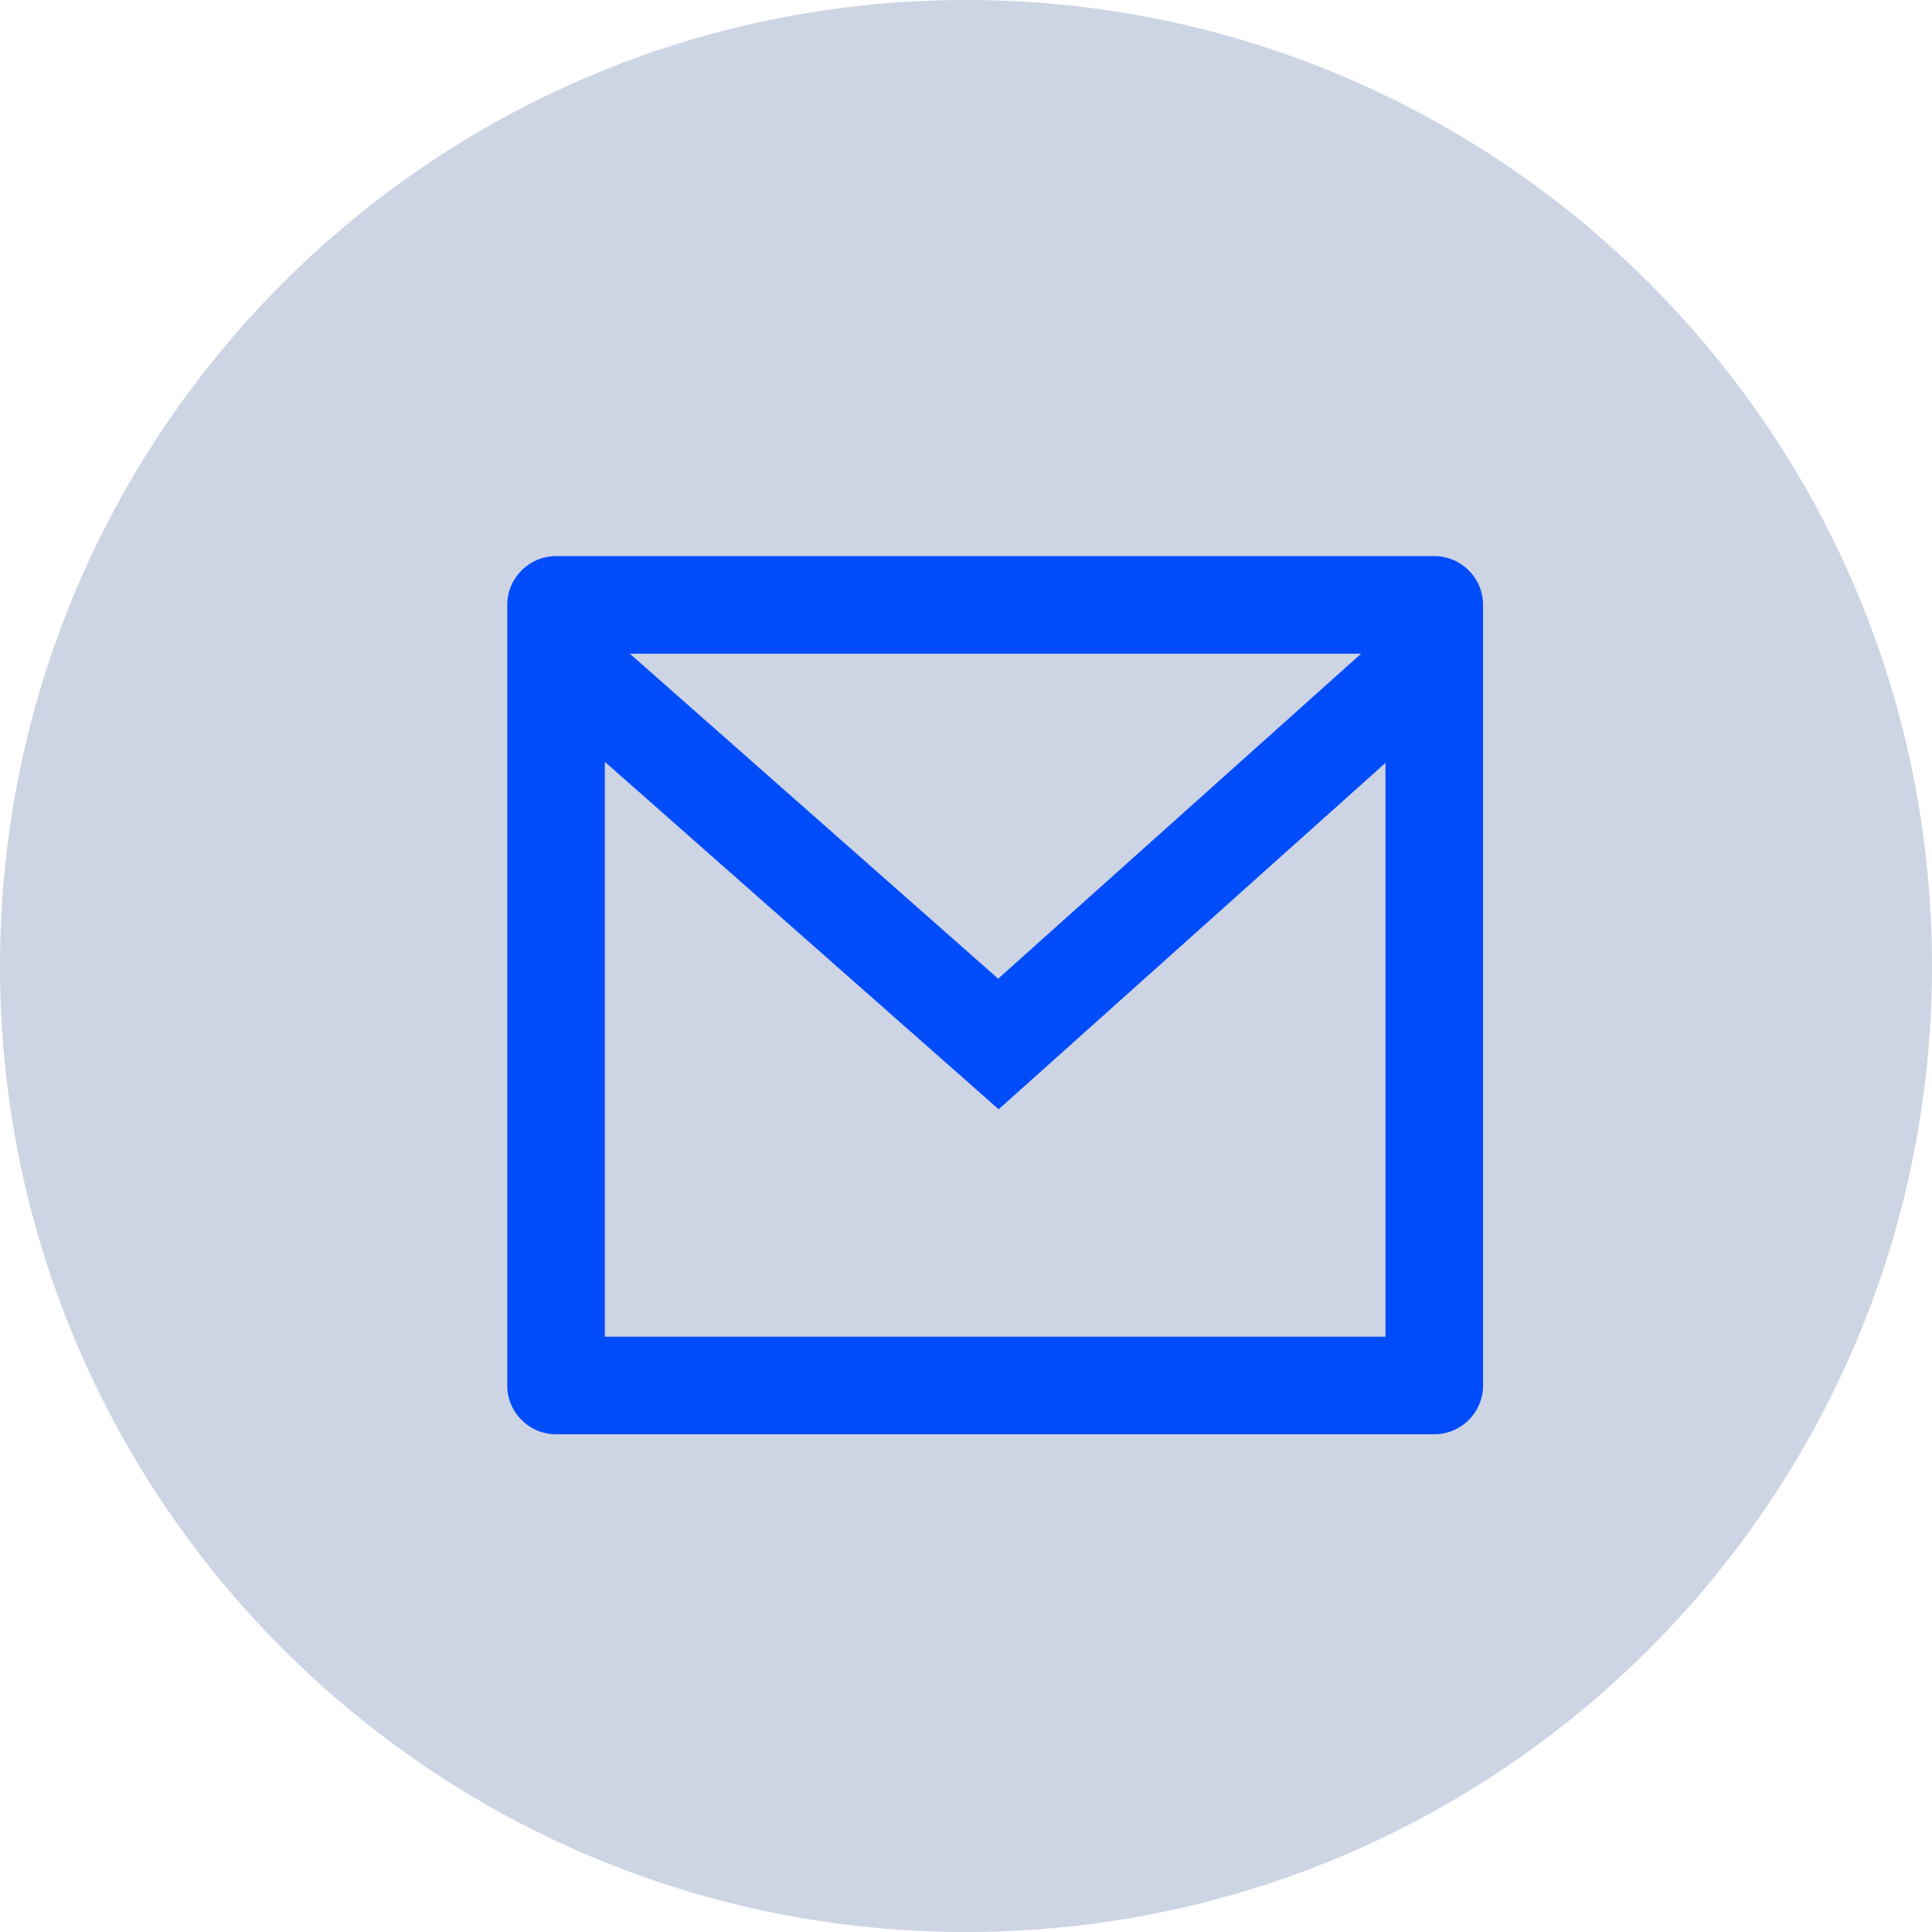
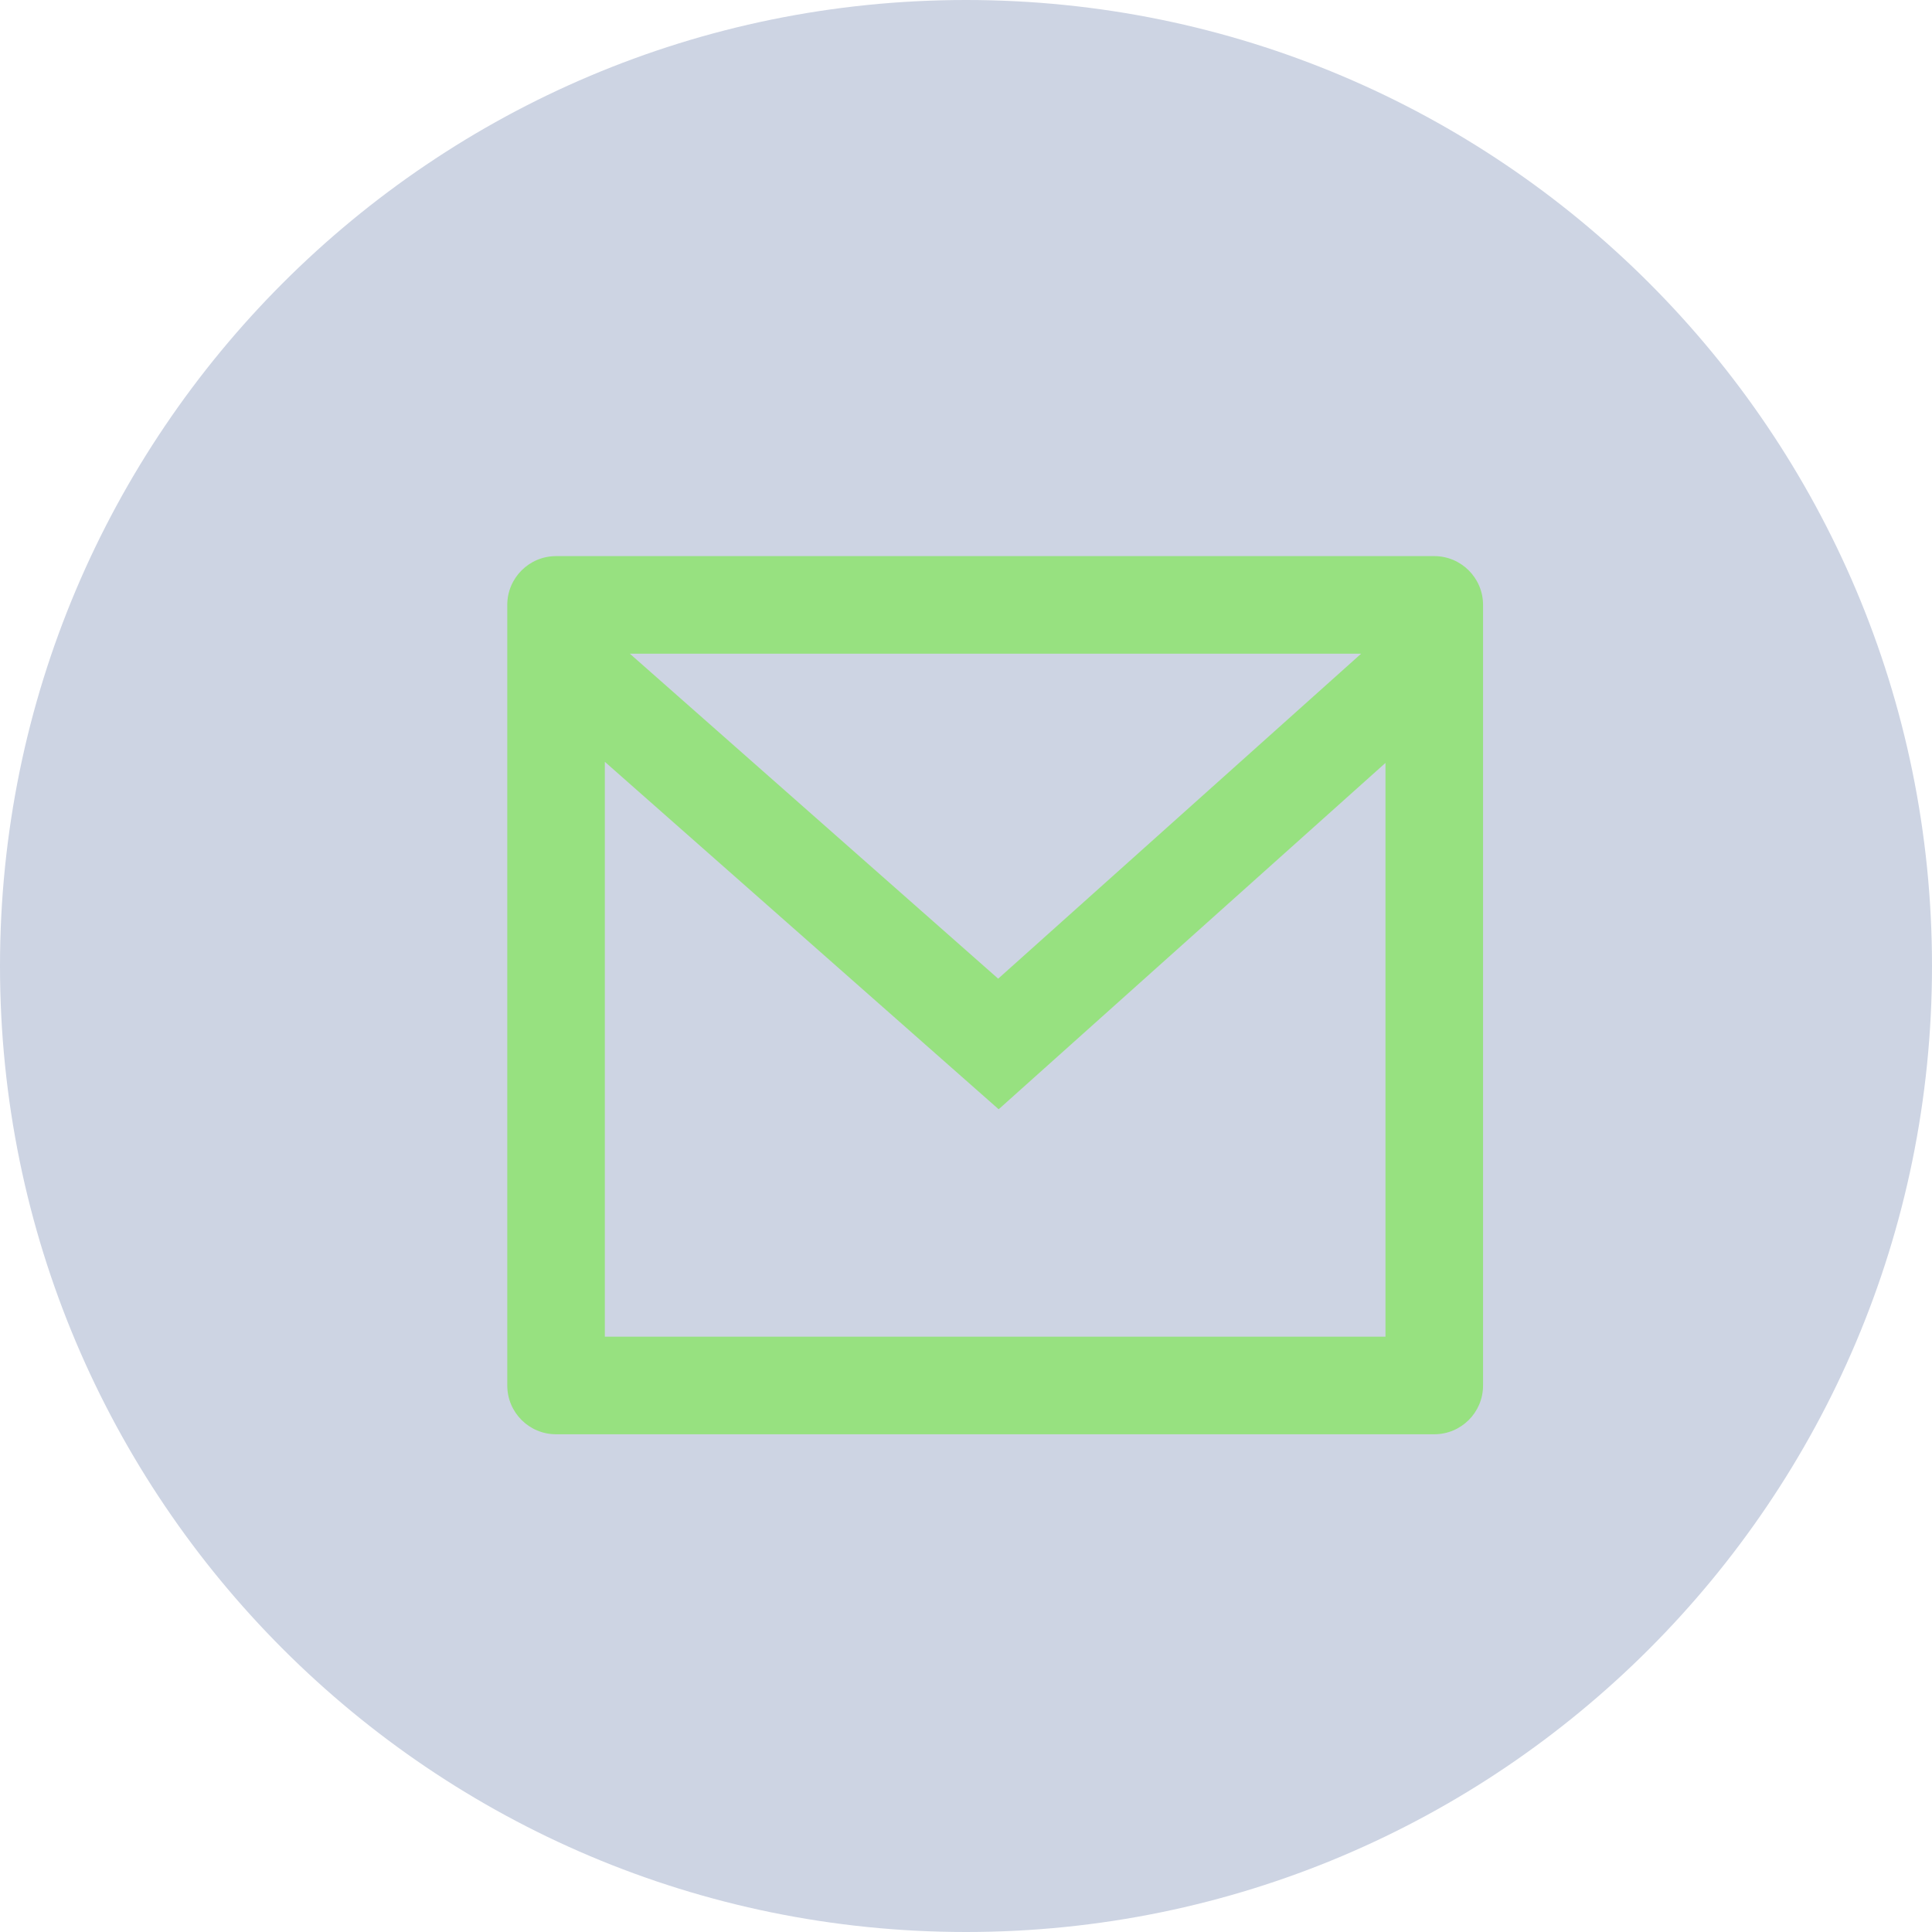
<svg xmlns="http://www.w3.org/2000/svg" viewBox="0 0 32 32">
  <circle cx="16" cy="16" r="16" fill="#CDD4E3" />
-   <path d="M9.21 9.211H23.756C24.202 9.211 24.564 9.573 24.564 10.019V22.948C24.564 23.395 24.202 23.756 23.756 23.756H9.21C8.764 23.756 8.402 23.395 8.402 22.948V10.019C8.402 9.573 8.764 9.211 9.21 9.211ZM22.948 12.636L16.541 18.373L10.018 12.618V22.14H22.948V12.636ZM10.432 10.827L16.533 16.21L22.545 10.827H10.432Z" fill="#014CFA" />
+   <path d="M9.21 9.211H23.756C24.202 9.211 24.564 9.573 24.564 10.019V22.948C24.564 23.395 24.202 23.756 23.756 23.756H9.21C8.764 23.756 8.402 23.395 8.402 22.948V10.019C8.402 9.573 8.764 9.211 9.21 9.211ZM22.948 12.636L16.541 18.373L10.018 12.618V22.14H22.948V12.636ZM10.432 10.827L16.533 16.21L22.545 10.827H10.432Z" fill="#97E180" />
</svg>
